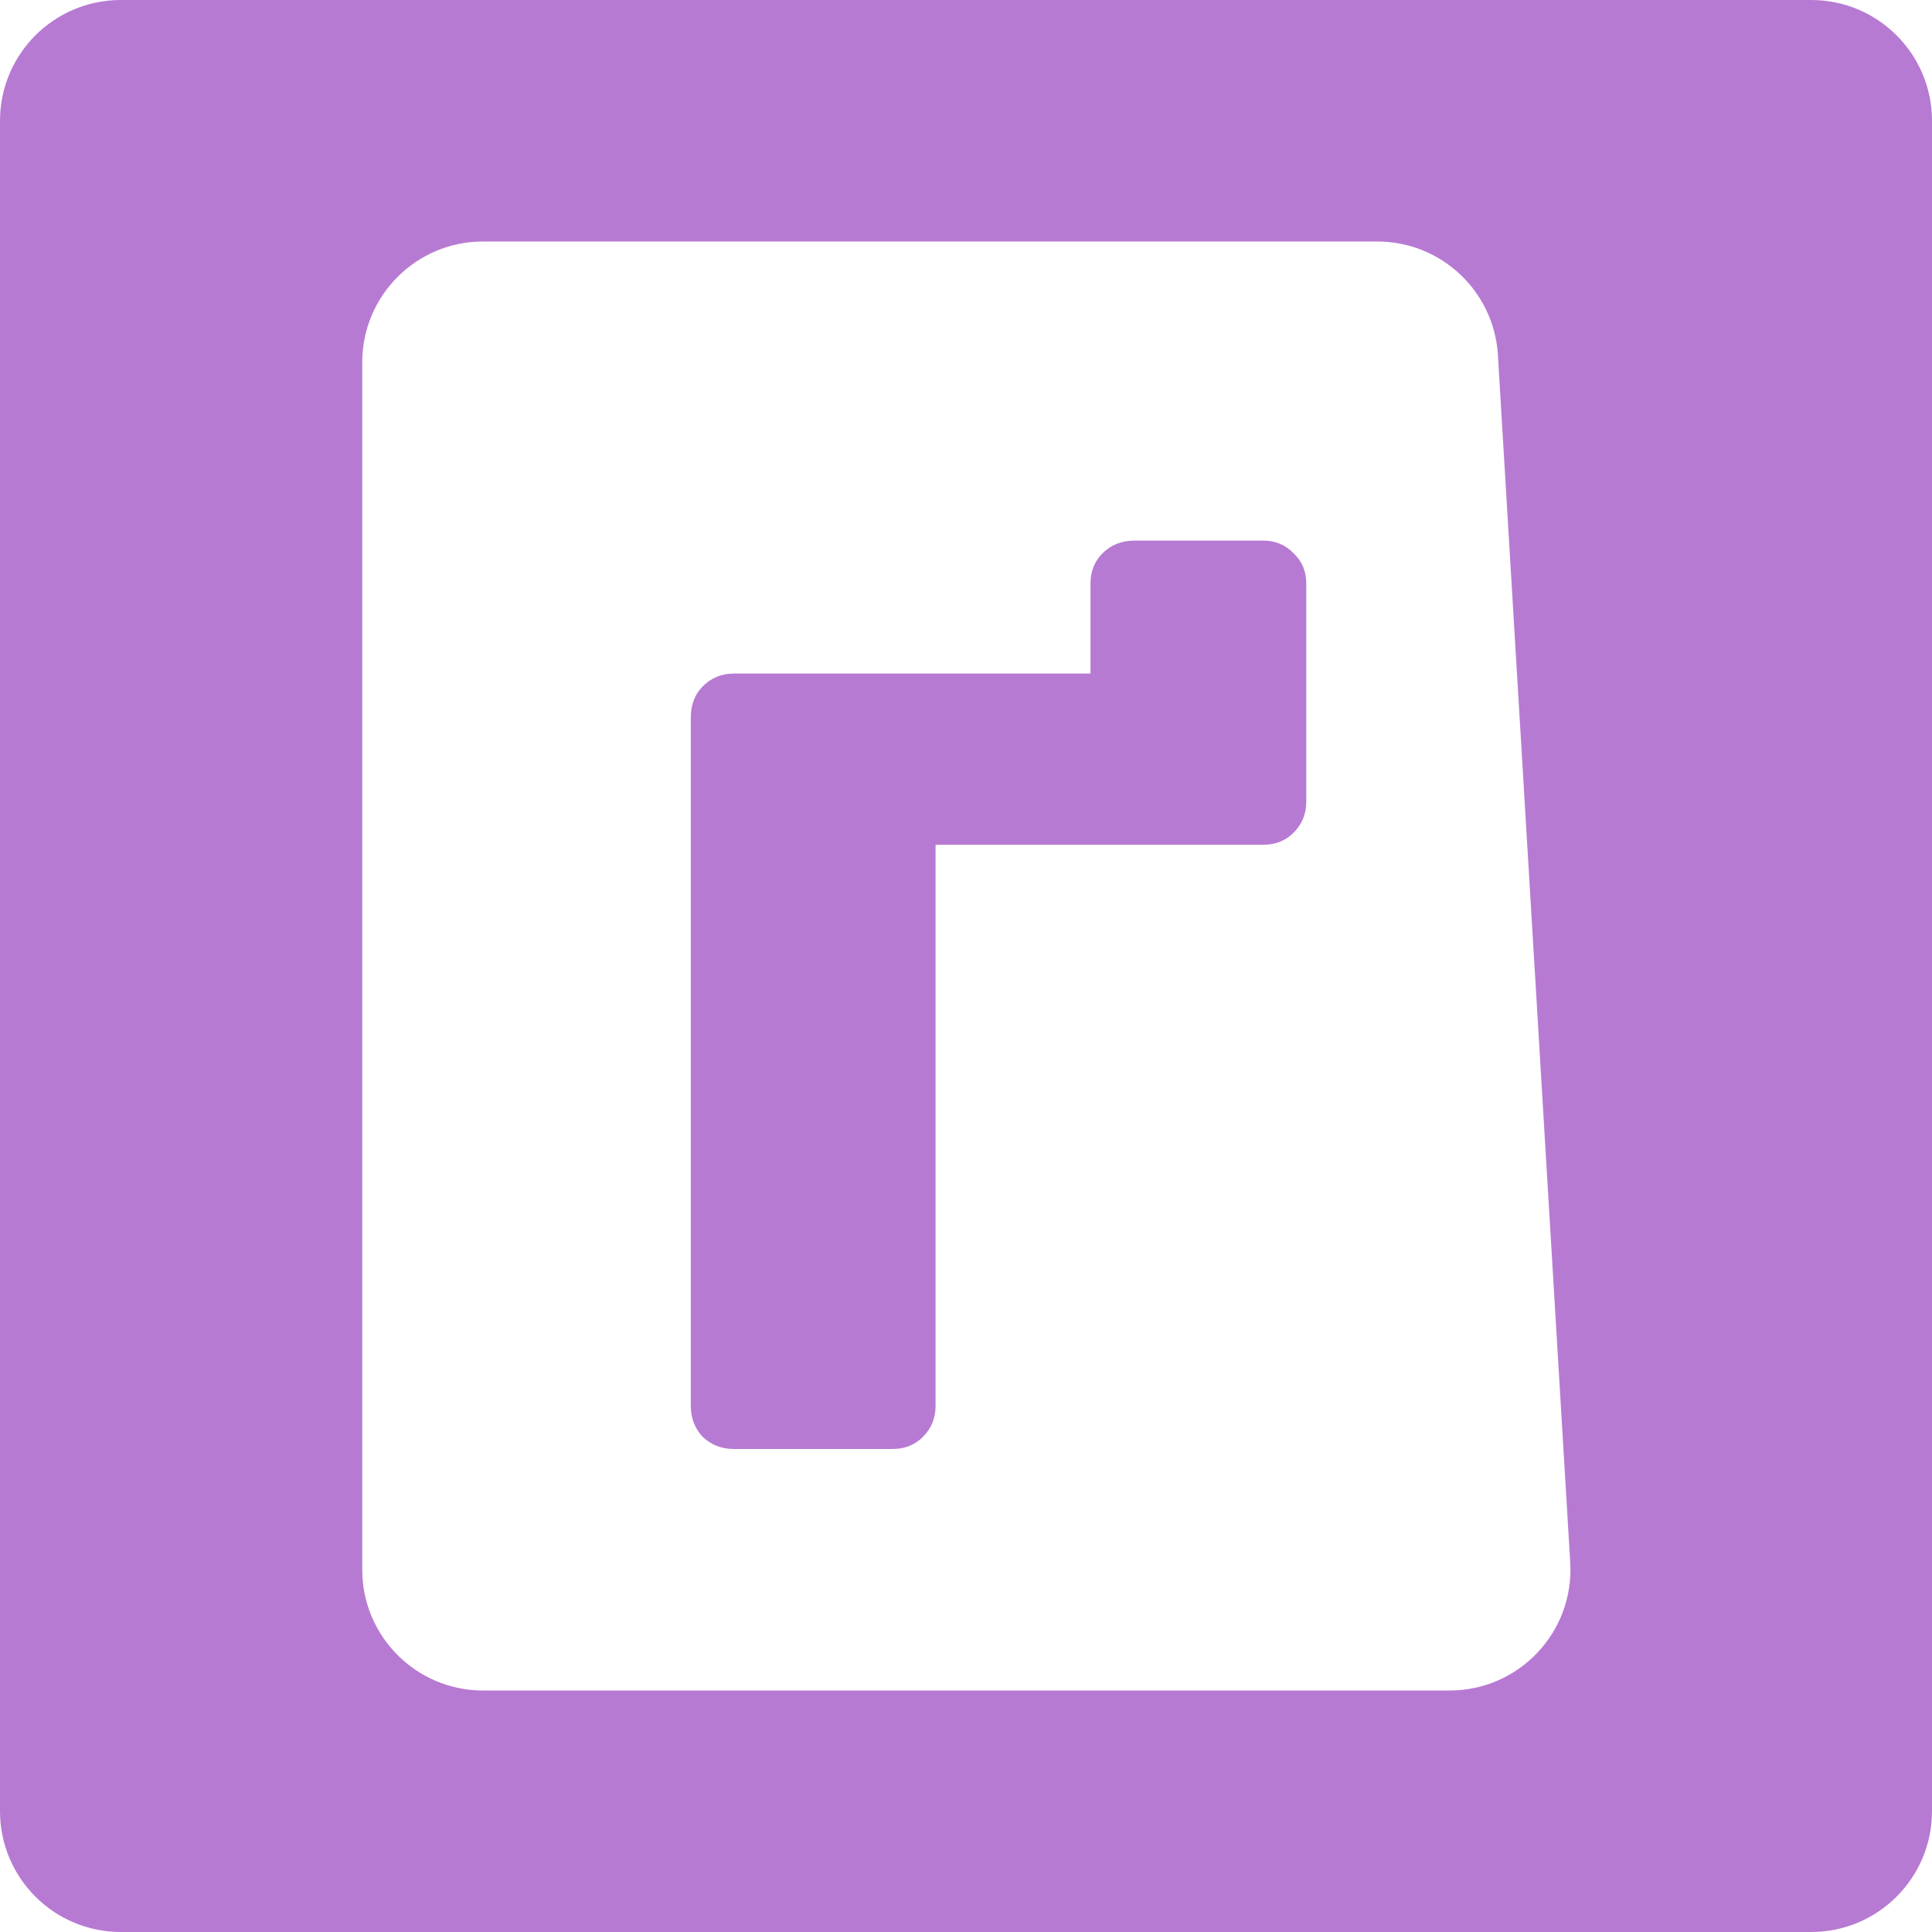
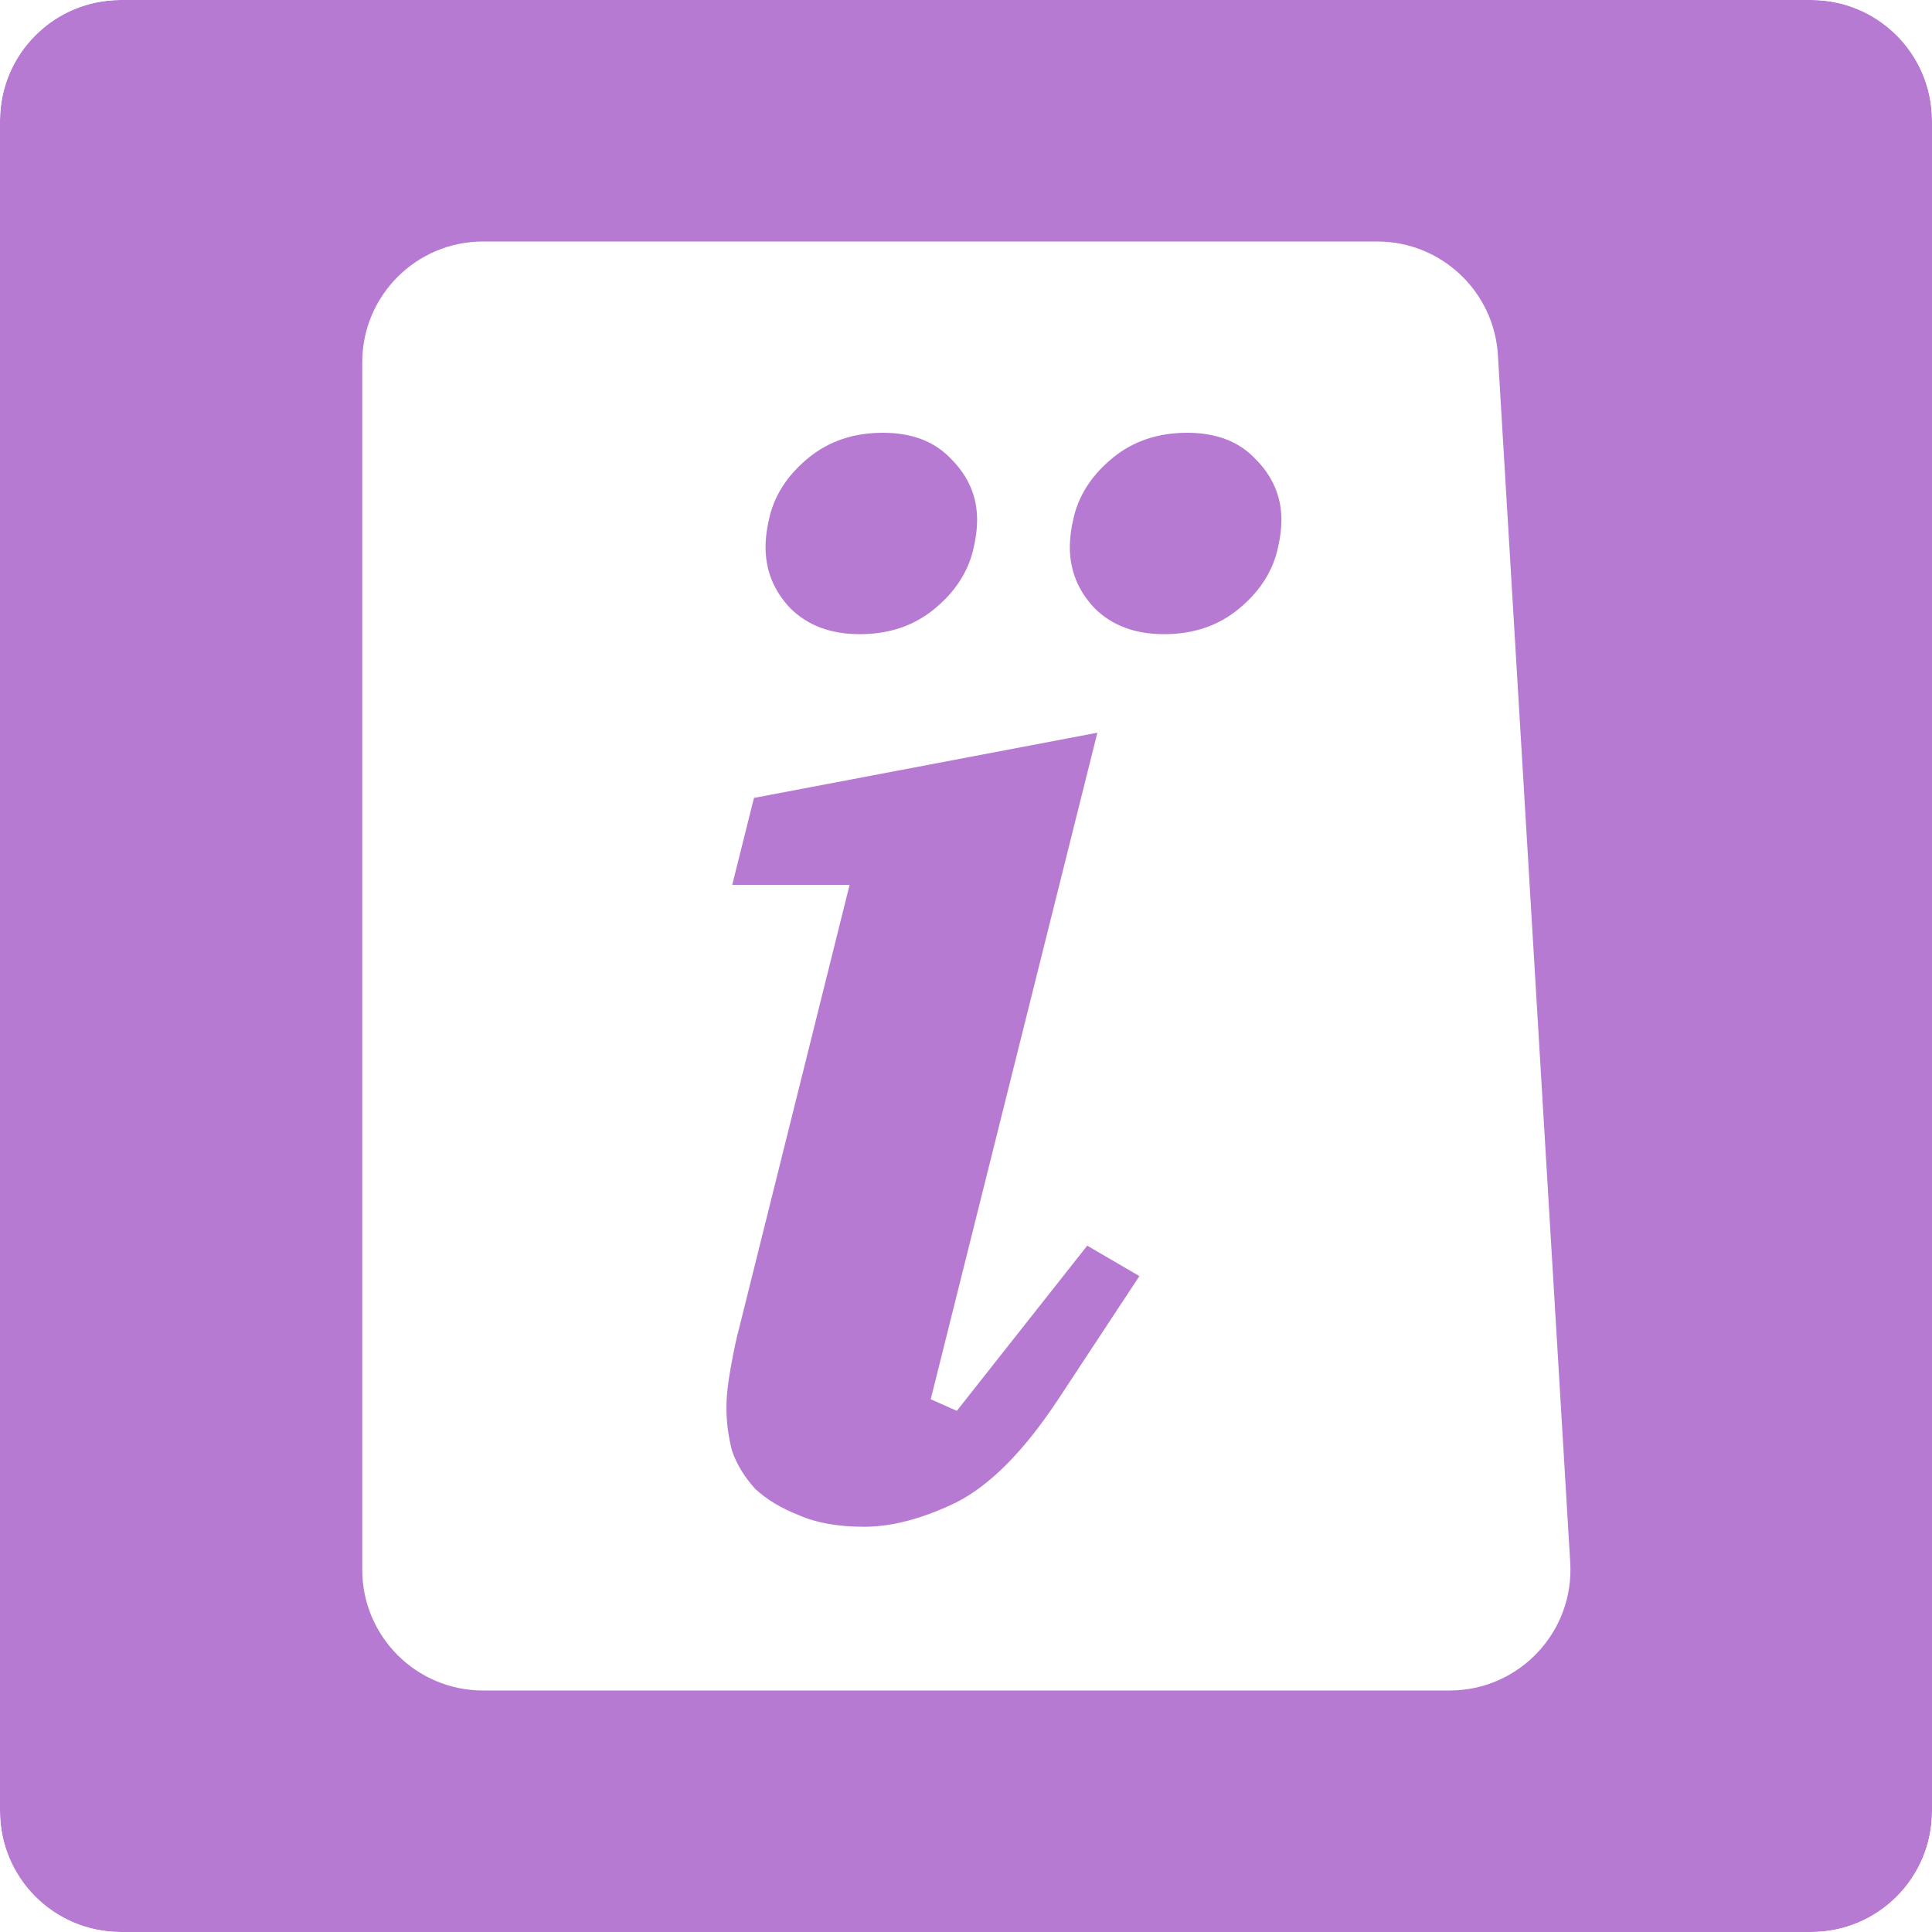
<svg xmlns="http://www.w3.org/2000/svg" width="16" height="16" viewBox="0 0 16 16" fill="none">
-   <path fill-rule="evenodd" clip-rule="evenodd" d="M1 0C0.448 0 0 0.448 0 1V15C0 15.552 0.448 16 1 16H15C15.552 16 16 15.552 16 15V1C16 0.448 15.552 0 15 0H1ZM4 2C3.448 2 3 2.448 3 3V13C3 13.552 3.448 14 4 14H12.005C12.581 14 13.038 13.515 13.004 12.94L12.708 8L12.405 2.94C12.373 2.412 11.935 2 11.406 2H4Z" fill="#B77AD3" />
-   <path d="M5.721 11.643V5.941C5.721 5.836 5.754 5.75 5.82 5.684C5.891 5.613 5.977 5.578 6.078 5.578H9.031V4.834C9.031 4.732 9.064 4.648 9.131 4.582C9.201 4.512 9.289 4.477 9.395 4.477H10.461C10.562 4.477 10.646 4.512 10.713 4.582C10.783 4.648 10.818 4.732 10.818 4.834V6.639C10.818 6.74 10.783 6.826 10.713 6.896C10.646 6.963 10.562 6.996 10.461 6.996H7.748V11.643C7.748 11.744 7.713 11.83 7.643 11.9C7.576 11.967 7.492 12 7.391 12H6.078C5.977 12 5.891 11.967 5.82 11.9C5.754 11.83 5.721 11.744 5.721 11.643Z" fill="#B77AD3" />
+   <mask id="mask0_810_488" style="mask-type:alpha" maskUnits="userSpaceOnUse" x="0" y="0" width="16" height="16">
+     <rect width="16" height="16" rx="1" fill="#D9D9D9" />
+   </mask>
+   <g mask="url(#mask0_810_488)">
+     <path fill-rule="evenodd" clip-rule="evenodd" d="M1 0C0.448 0 0 0.448 0 1V15C0 15.552 0.448 16 1 16H15C15.552 16 16 15.552 16 15V1C16 0.448 15.552 0 15 0H1ZM4 2C3.448 2 3 2.448 3 3V13C3 13.552 3.448 14 4 14H12.005C12.581 14 13.038 13.515 13.004 12.94L12.708 8L12.405 2.94C12.373 2.412 11.935 2 11.406 2H4Z" fill="#B77AD3" />
+     <path d="M7.156 12.644C6.94 12.644 6.76 12.612 6.616 12.548C6.472 12.492 6.352 12.42 6.256 12.332C6.168 12.236 6.104 12.132 6.064 12.02C6.032 11.9 6.016 11.78 6.016 11.66C6.016 11.564 6.028 11.452 6.052 11.324C6.076 11.188 6.1 11.076 6.124 10.988L7.036 7.328H6.064L6.244 6.608L9.088 6.068L7.708 11.588L7.924 11.684L9.004 10.316L9.436 10.568L8.764 11.588C8.484 12.012 8.204 12.296 7.924 12.44C7.644 12.576 7.388 12.644 7.156 12.644ZM7.12 5.252C6.88 5.252 6.688 5.18 6.544 5.036C6.408 4.892 6.34 4.724 6.34 4.532C6.34 4.452 6.352 4.364 6.376 4.268C6.424 4.084 6.532 3.924 6.7 3.788C6.868 3.652 7.072 3.584 7.312 3.584C7.552 3.584 7.74 3.656 7.876 3.8C8.02 3.944 8.092 4.112 8.092 4.304C8.092 4.384 8.08 4.472 8.056 4.568C8.008 4.752 7.9 4.912 7.732 5.048C7.564 5.184 7.36 5.252 7.12 5.252ZM9.64 5.252C9.4 5.252 9.208 5.18 9.064 5.036C8.928 4.892 8.86 4.724 8.86 4.532C8.86 4.452 8.872 4.364 8.896 4.268C8.944 4.084 9.052 3.924 9.22 3.788C9.388 3.652 9.592 3.584 9.832 3.584C10.072 3.584 10.26 3.656 10.396 3.8C10.54 3.944 10.612 4.112 10.612 4.304C10.612 4.384 10.6 4.472 10.576 4.568C10.528 4.752 10.42 4.912 10.252 5.048C10.084 5.184 9.88 5.252 9.64 5.252Z" fill="#B77AD3" />
+   </g>
</svg>
